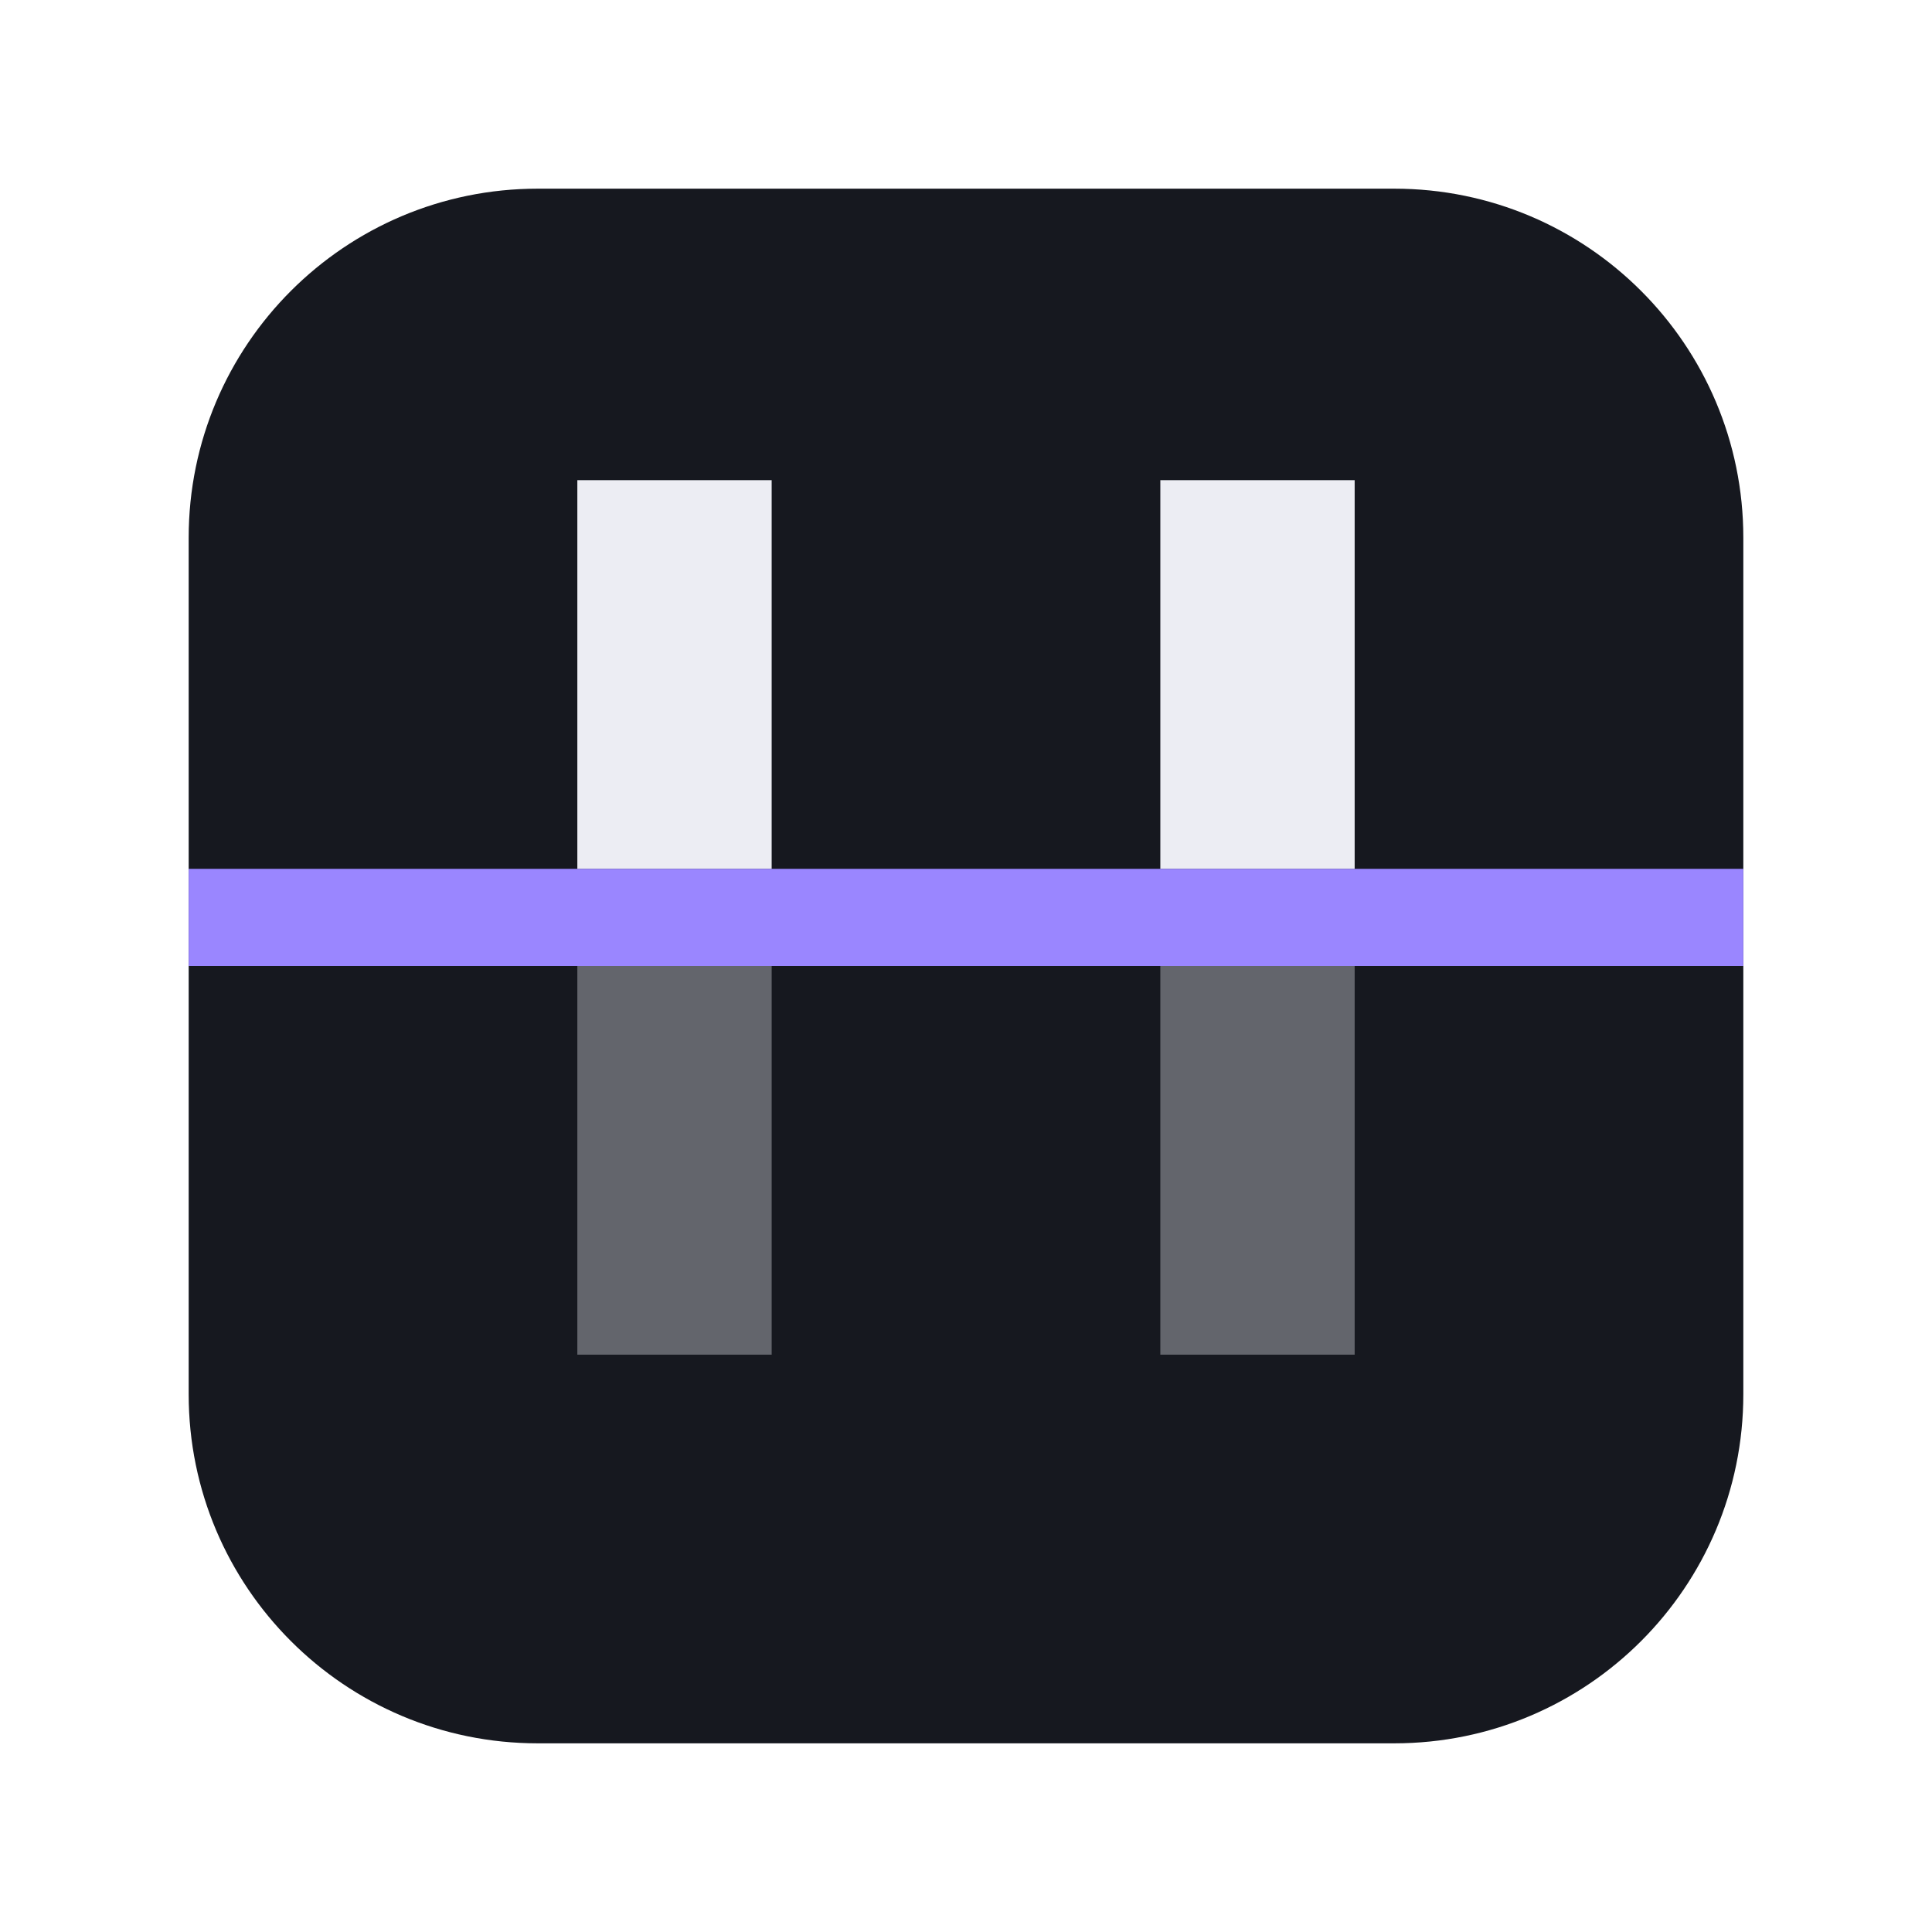
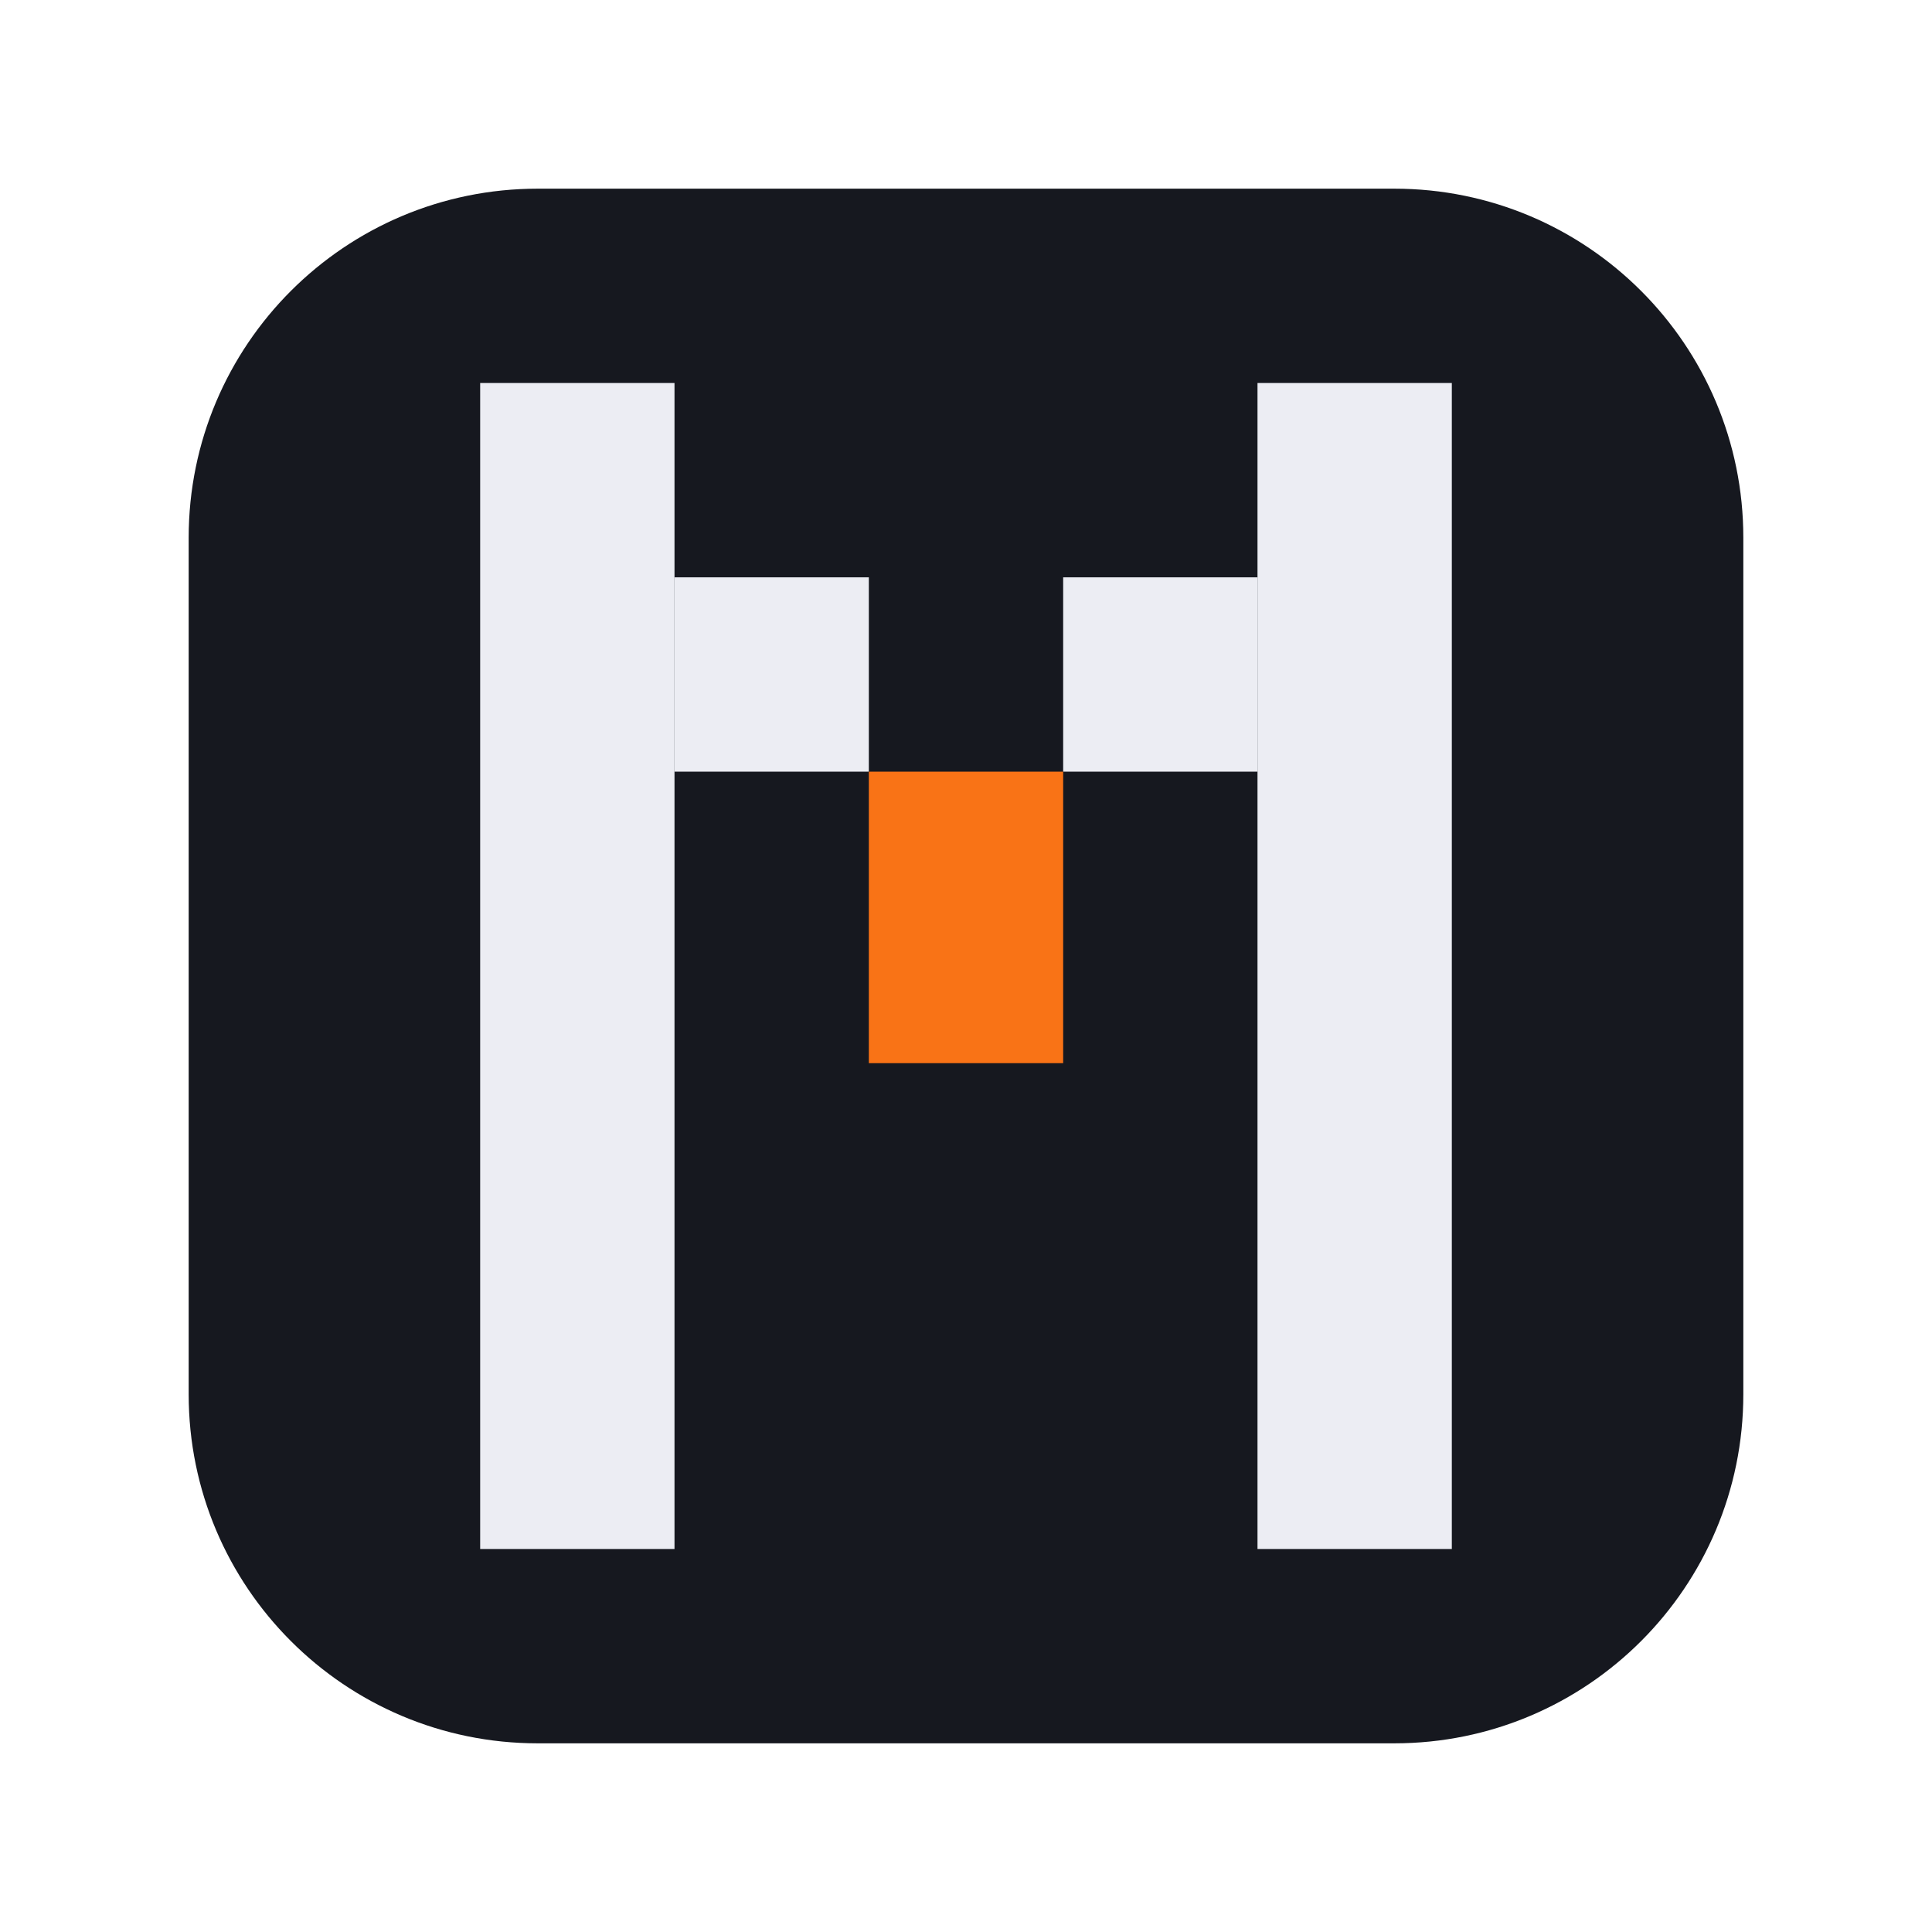
<svg xmlns="http://www.w3.org/2000/svg" viewBox="0 0 1024 1024">
  <clipPath id="tile">
    <rect x="100" y="100" width="824" height="824" rx="185" />
  </clipPath>
  <g clip-path="url(#tile)">
    <rect x="100" y="100" width="824" height="824" fill="#16181f" />
    <g transform="translate(100 100) scale(51.5)">
      <g fill="#ecedf3">
-         <rect x="4" y="3" width="2" height="4" />
-         <rect x="10" y="3" width="2" height="4" />
+         <rect x="3" y="2" width="2" height="12" />
+         <rect x="11" y="2" width="2" height="12" />
+         <rect x="5" y="4" width="2" height="2" />
+         <rect x="9" y="4" width="2" height="2" />
      </g>
-       <g fill="#ecedf3" opacity=".36">
-         <rect x="4" y="8" width="2" height="4" />
-         <rect x="10" y="8" width="2" height="4" />
-       </g>
-       <rect y="7" width="16" height="1" fill="#9a86ff" />
+       <rect x="7" y="6" width="2" height="3" fill="#f97316" />
    </g>
  </g>
</svg>
